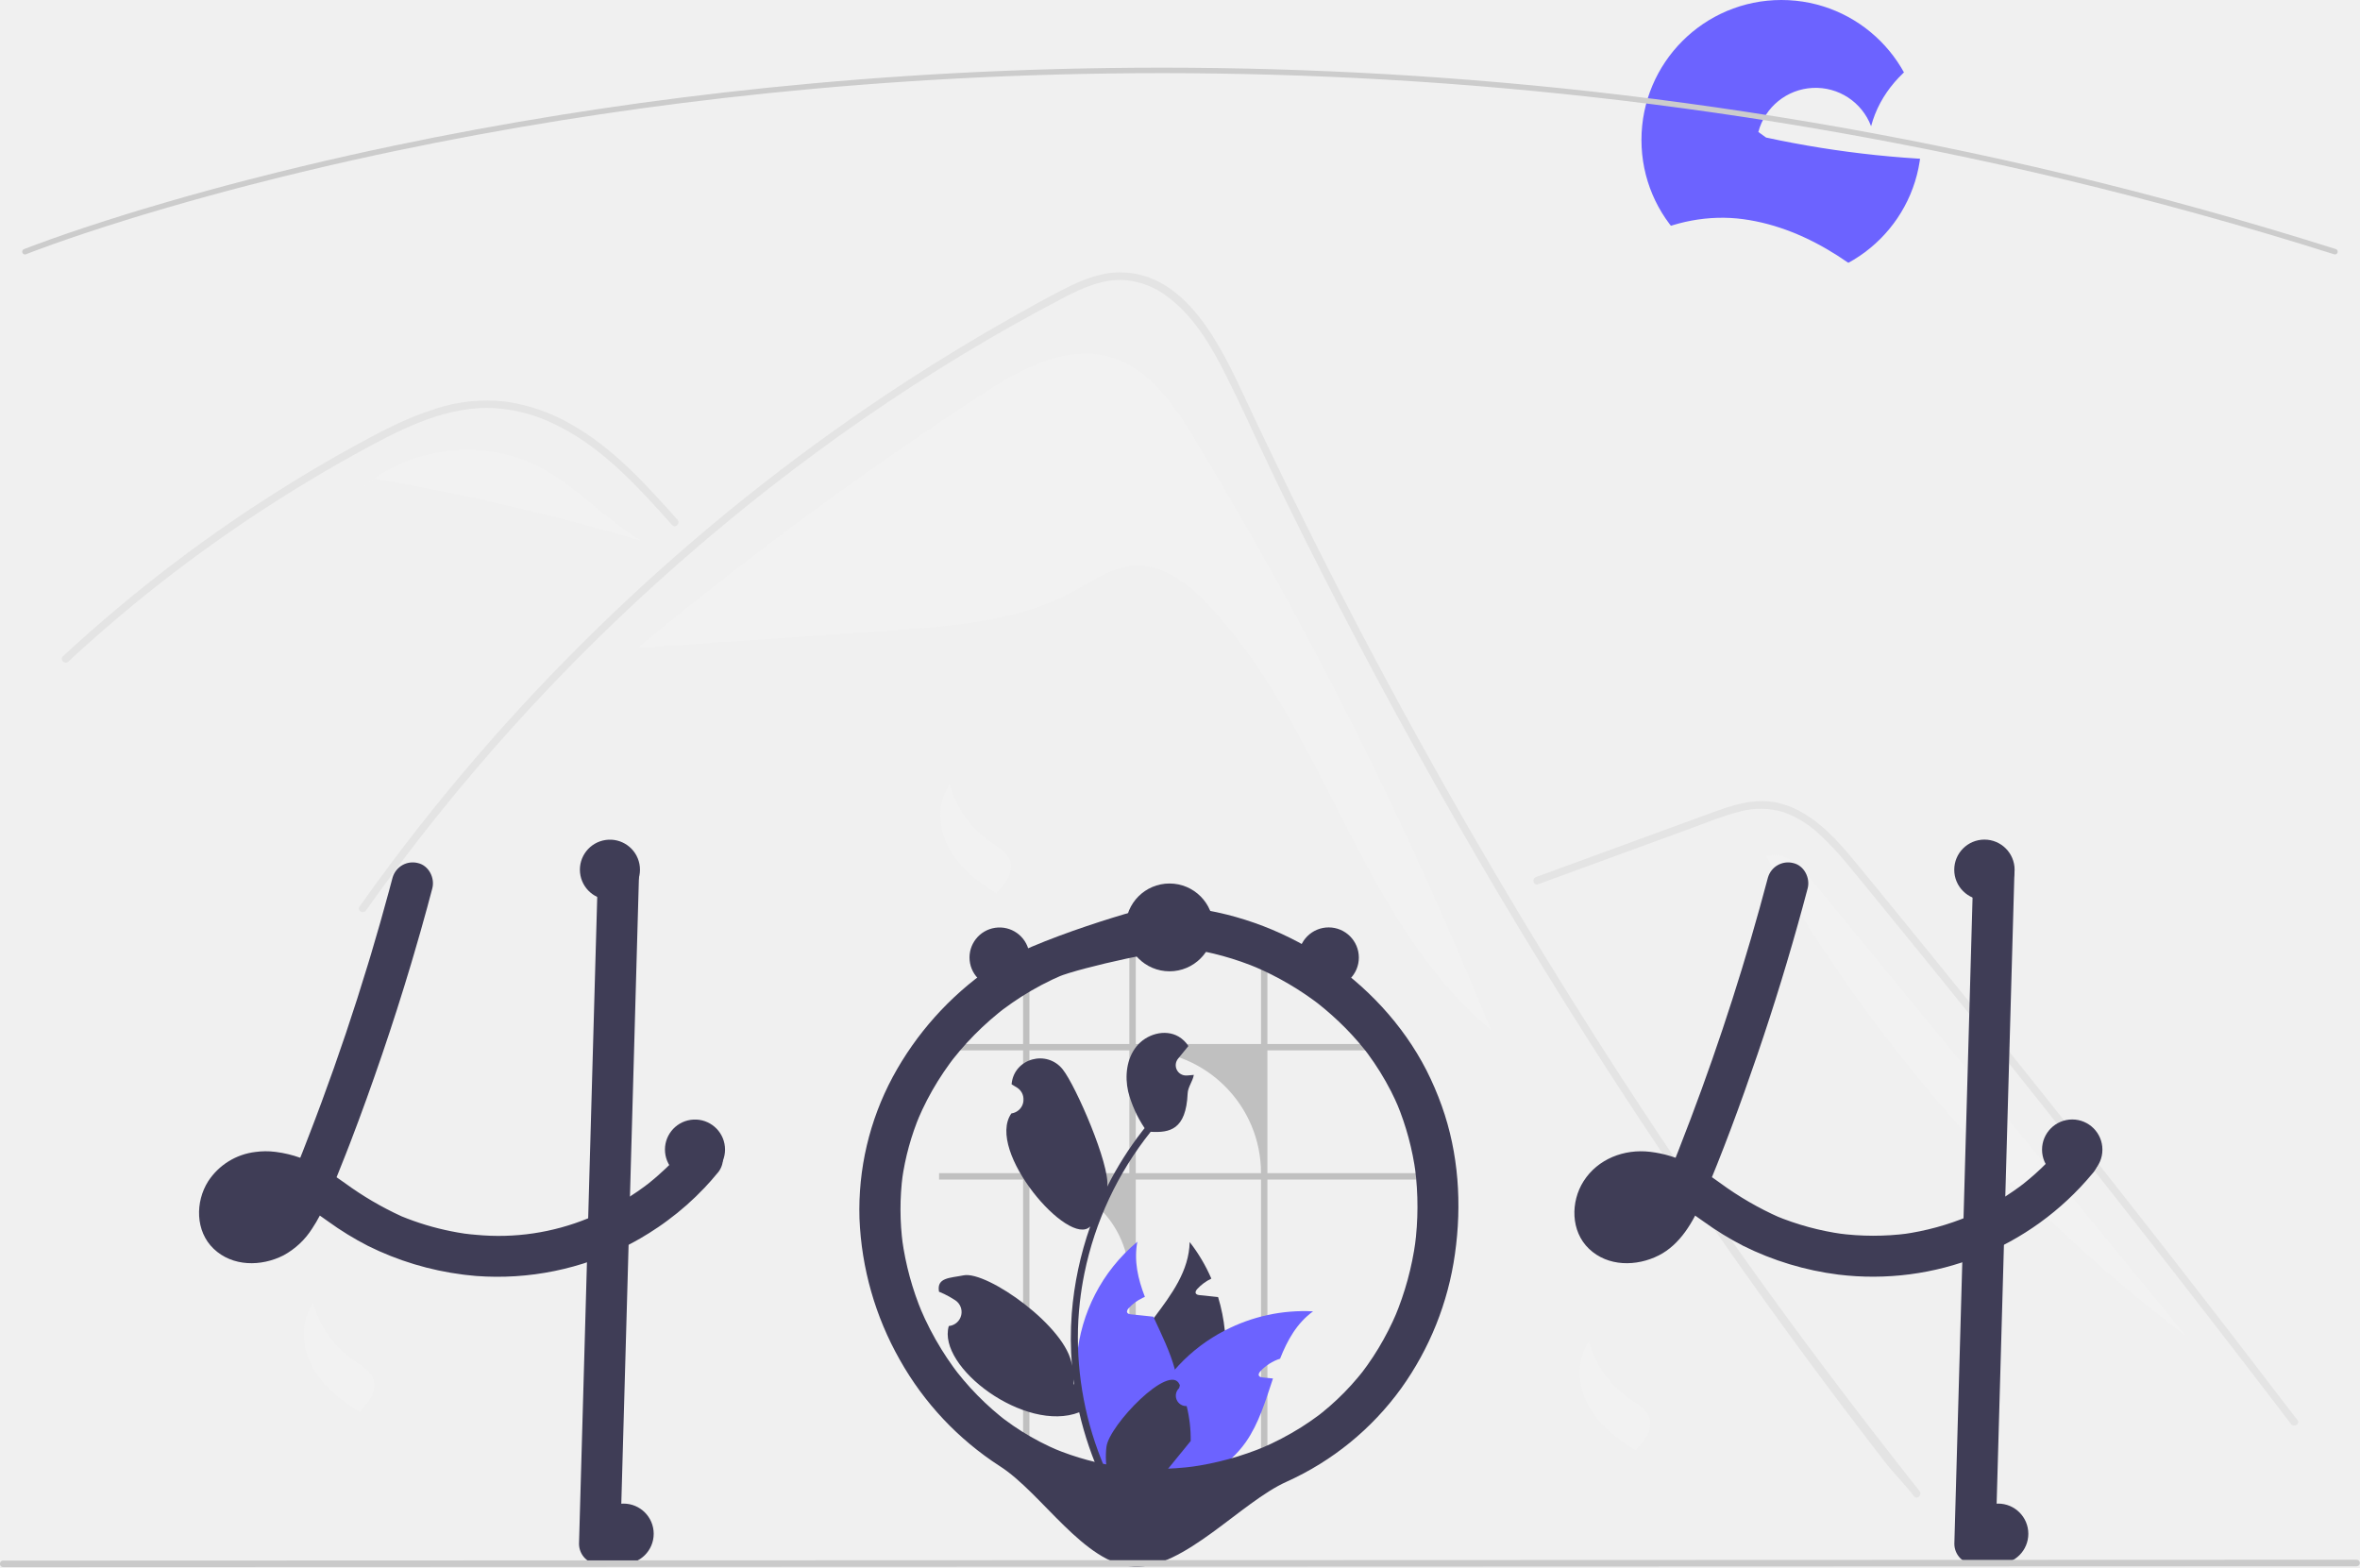
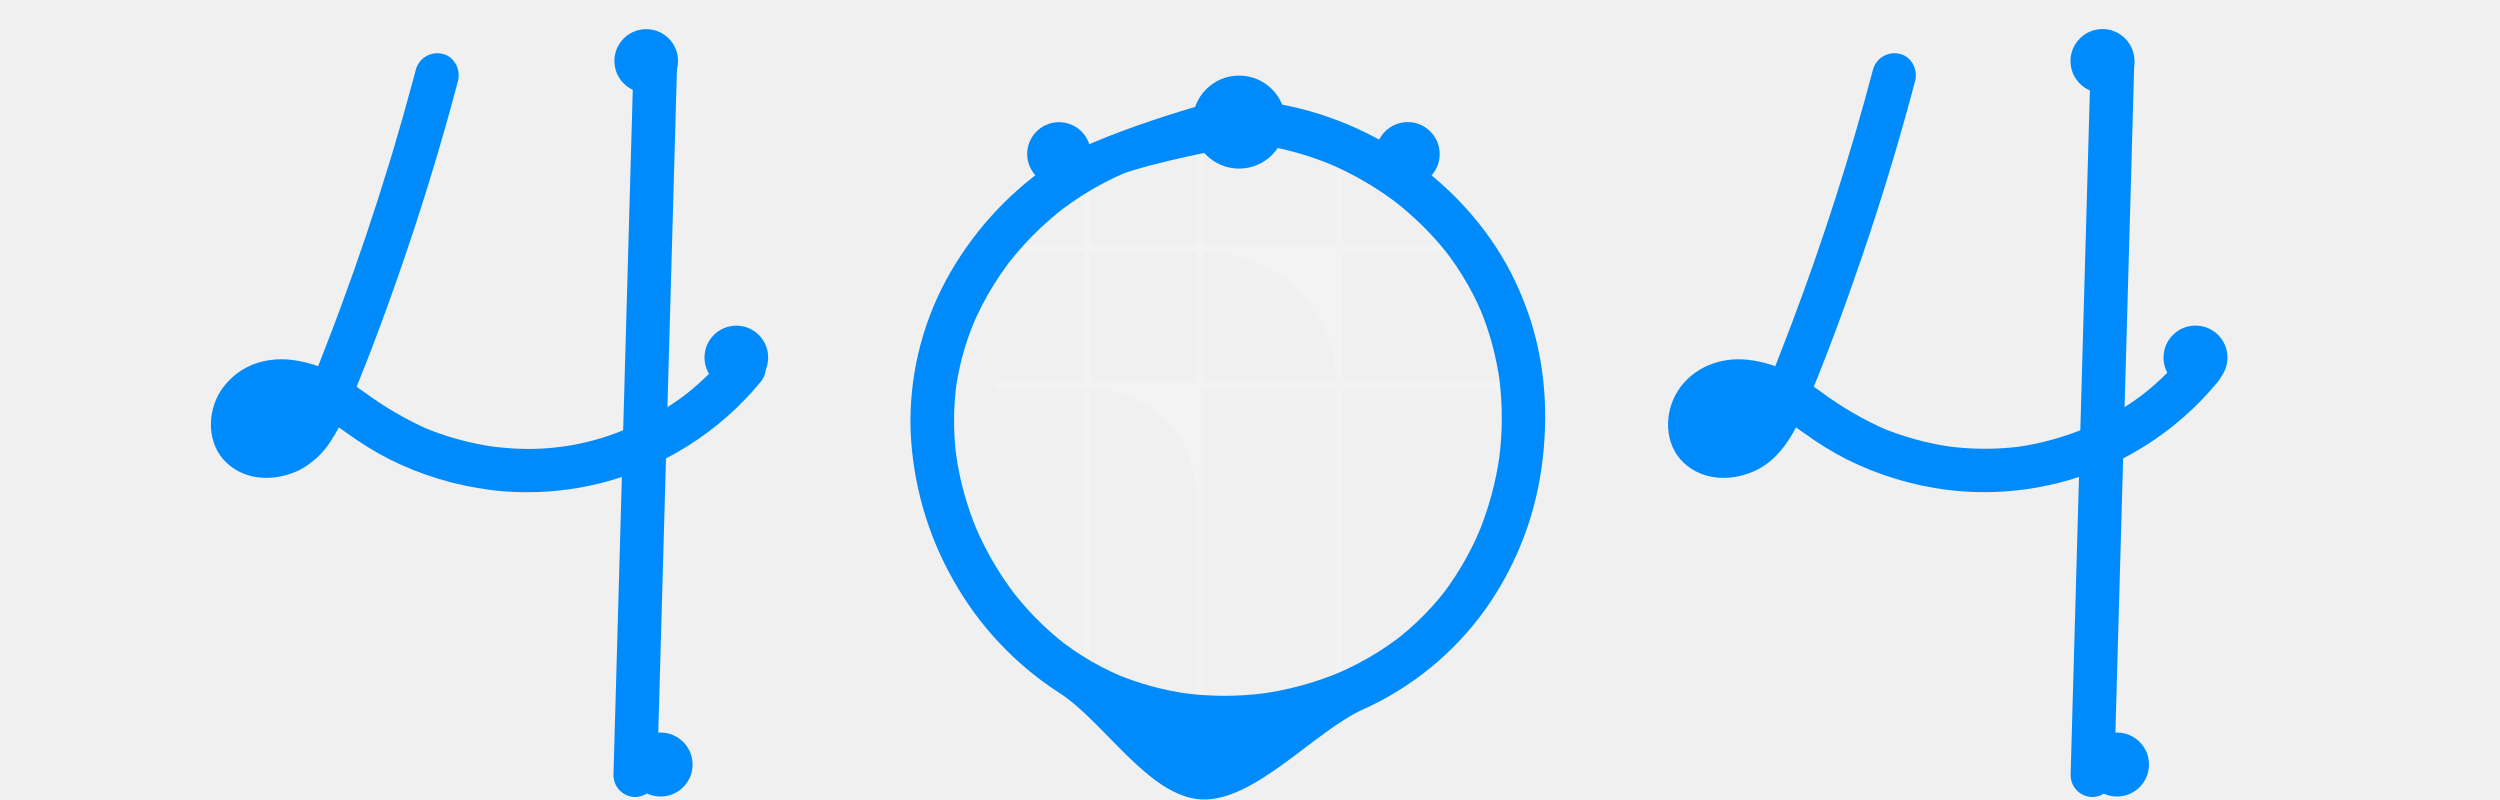
- <svg xmlns="http://www.w3.org/2000/svg" width="860.131" height="571.148" viewBox="0 0 860.131 571.148" role="img" artist="Katerina Limpitsouni" source="https://undraw.co/">
-   <path d="M605.67,324.953c-7.669-12.684-16.757-26.228-30.99-30.37-16.482-4.796-33.413,4.732-47.775,14.135a1392.157,1392.157,0,0,0-123.893,91.283l.043.492q46.226-3.188,92.451-6.376c22.265-1.535,45.296-3.283,64.972-13.816,7.467-3.997,14.745-9.336,23.206-9.708,10.512-.462,19.677,6.879,26.88,14.549,42.607,45.371,54.937,114.754,102.738,154.616A1516.995,1516.995,0,0,0,605.67,324.953Z" transform="translate(-169.9343 -164.426)" fill="#f2f2f2" />
-   <path d="M867.571,709.781c-4.712-5.95-6.637-7.343-11.285-13.348q-56.764-73.416-106.708-151.792-33.924-53.23-64.483-108.504-14.549-26.278-28.3-52.969-10.67-20.695-20.865-41.638c-1.944-3.988-3.832-7.994-5.711-12.009-4.428-9.442-8.773-18.93-13.439-28.244-5.317-10.616-11.789-21.745-21.553-28.877a29.405,29.405,0,0,0-15.319-5.895c-7.948-.513-15.282,2.769-22.176,6.353-50.439,26.301-97.659,59.276-140.37,96.798A730.778,730.778,0,0,0,303.322,496.247c-1.008,1.439-3.392.064-2.374-1.384q6.009-8.498,12.257-16.813A734.817,734.817,0,0,1,500.805,303.064q18.248-11.826,37.183-22.542c6.362-3.603,12.752-7.16,19.251-10.497,6.371-3.273,13.137-6.215,20.416-6.325,24.77-.385,37.595,27.667,46.405,46.542q4.153,8.911,8.406,17.766,16.075,33.621,33.387,66.628,10.685,20.379,21.837,40.52,34.707,62.718,73.779,122.897c34.506,53.143,68.737,100.089,108.046,149.785C870.596,709.213,868.662,711.175,867.571,709.781Z" transform="translate(-169.9343 -164.426)" fill="#e4e4e4" />
-   <path d="M414.916,355.804c-1.439-1.604-2.869-3.209-4.318-4.813-11.422-12.633-23.679-25.118-39.364-32.361a57.11,57.11,0,0,0-23.927-5.546c-8.562.028-16.932,2.273-24.843,5.418-3.74,1.494-7.398,3.19-11.001,4.996-4.116,2.072-8.159,4.281-12.183,6.509q-11.331,6.27-22.368,13.091-21.961,13.572-42.546,29.216-10.671,8.113-20.902,16.758-9.516,8.031-18.646,16.492c-1.302,1.201-3.245-.743-1.944-1.943,1.604-1.494,3.227-2.979,4.85-4.446q6.875-6.215,13.971-12.193,12.939-10.918,26.549-20.993,21.163-15.676,43.783-29.225,11.304-6.765,22.918-12.963c2.338-1.247,4.703-2.466,7.096-3.621a113.116,113.116,0,0,1,16.868-6.866,60.006,60.006,0,0,1,25.476-2.503,66.327,66.327,0,0,1,23.505,8.131c15.401,8.608,27.346,21.919,38.97,34.909C418.033,355.171,416.099,357.124,414.916,355.804Z" transform="translate(-169.9343 -164.426)" fill="#e4e4e4" />
-   <path d="M730.477,486.711l36.905-13.498,18.323-6.702c5.968-2.183,11.921-4.667,18.09-6.23a28.539,28.539,0,0,1,16.374.209,37.738,37.738,0,0,1,12.771,7.917,103.64,103.64,0,0,1,10.475,11.186c3.989,4.794,7.92,9.639,11.868,14.467q24.441,29.891,48.563,60.041,24.121,30.15,47.92,60.556,23.857,30.48,47.385,61.216,2.882,3.765,5.76,7.534c1.06,1.388,3.449.02,2.375-1.388Q983.582,650.974,959.549,620.184q-24.092-30.864-48.516-61.466-24.424-30.601-49.179-60.937-6.167-7.558-12.354-15.099c-3.48-4.241-6.92-8.527-10.736-12.474-7.005-7.245-15.758-13.648-26.234-13.822-6.16-.102-12.121,1.852-17.844,3.923-6.17,2.232-12.325,4.506-18.486,6.759l-37.163,13.592-9.291,3.398c-1.649.603-.937,3.262.731,2.652Z" transform="translate(-169.9343 -164.426)" fill="#e4e4e4" />
-   <path d="M366.377,334.526c-18.754-9.639-42.771-7.751-60.005,4.291a855.847,855.847,0,0,1,97.371,22.726C390.46,353.759,380.07,341.563,366.377,334.526Z" transform="translate(-169.9343 -164.426)" fill="#f2f2f2" />
-   <path d="M306.188,338.784l-3.61,2.935c1.221-1.027,2.491-1.99,3.795-2.901C306.311,338.807,306.249,338.795,306.188,338.784Z" transform="translate(-169.9343 -164.426)" fill="#f2f2f2" />
-   <path d="M831.549,486.846c-3.633-4.422-7.56-9.052-12.994-10.848l-5.073.2A575.436,575.436,0,0,0,966.749,651.418Q899.149,569.132,831.549,486.846Z" transform="translate(-169.9343 -164.426)" fill="#f2f2f2" />
-   <path d="M516.084,450.367A37.481,37.481,0,0,0,531.015,471.325c2.82,1.92,6.157,3.762,7.122,7.035a8.379,8.379,0,0,1-.874,6.15,24.884,24.884,0,0,1-3.861,5.041l-.137.512c-6.998-4.147-13.656-9.393-17.522-16.551s-4.406-16.539.341-23.145" transform="translate(-169.9343 -164.426)" fill="#f2f2f2" />
-   <path d="M749.084,653.367A37.481,37.481,0,0,0,764.015,674.325c2.82,1.92,6.157,3.762,7.122,7.035a8.379,8.379,0,0,1-.874,6.15,24.884,24.884,0,0,1-3.861,5.041l-.137.512c-6.998-4.147-13.656-9.393-17.522-16.551s-4.406-16.539.341-23.145" transform="translate(-169.9343 -164.426)" fill="#f2f2f2" />
-   <path d="M284.084,639.367A37.481,37.481,0,0,0,299.015,660.325c2.82,1.92,6.157,3.762,7.122,7.035a8.379,8.379,0,0,1-.874,6.15,24.884,24.884,0,0,1-3.861,5.041l-.137.512c-6.998-4.147-13.656-9.393-17.522-16.551s-4.406-16.539.341-23.145" transform="translate(-169.9343 -164.426)" fill="#f2f2f2" />
-   <circle cx="649.249" cy="51" r="51" fill="#6c63ff" />
-   <path d="M911.219,176.296c-24.717-3.341-52.935,10.019-59.341,34.124a21.597,21.597,0,0,0-41.094,2.109l2.83,2.027a372.275,372.275,0,0,0,160.659-.726C957.079,195.76,935.935,179.637,911.219,176.296Z" transform="translate(-169.9343 -164.426)" fill="#f0f0f0" />
-   <path d="M805.219,244.296c-24.717-3.341-52.935,10.019-59.341,34.124a21.597,21.597,0,0,0-41.094,2.109l2.83,2.027a372.275,372.275,0,0,0,160.659-.726C851.079,263.76,829.935,247.637,805.219,244.296Z" transform="translate(-169.9343 -164.426)" fill="#f0f0f0" />
-   <path d="M1020.946,257.154a.982.982,0,0,1-.302-.047C756.237,173.489,523.199,184.424,374.264,208.321c-20.269,3.251-40.591,7.006-60.404,11.161-5.058,1.06-10.306,2.195-15.597,3.378-6.319,1.407-12.554,2.856-18.532,4.306q-3.873.917-7.595,1.849c-3.758.928-7.572,1.895-11.66,2.957-4.568,1.178-9.209,2.413-13.797,3.672a.442.442,0,0,1-.051.015l0.0.001c-5.183,1.415-10.338,2.871-15.323,4.325-2.698.779-5.304,1.548-7.799,2.307-.279.077-.526.151-.776.228l-.536.163c-.311.095-.617.188-.924.275l-.02.006 0.0.001-.812.252c-.968.293-1.912.579-2.841.864-24.545,7.566-38.038,12.949-38.171,13.002a1,1,0,1,1-.744-1.856c.134-.053,13.693-5.463,38.328-13.058.932-.286,1.879-.572,2.85-.866l.754-.234c.026-.01.052-.018.078-.025.305-.087.61-.18.919-.273l.537-.163c.268-.081.531-.161.801-.235,2.479-.754,5.093-1.524,7.798-2.307,4.987-1.455,10.147-2.911,15.334-4.328.016-.006.033-.01.049-.015v-.001c4.604-1.263,9.263-2.503,13.845-3.685,4.094-1.063,7.915-2.032,11.68-2.962q3.738-.93,7.609-1.853c5.985-1.451,12.233-2.902,18.563-4.312,5.299-1.184,10.556-2.322,15.622-3.383,19.843-4.162,40.198-7.923,60.497-11.179C523.096,182.415,756.467,171.463,1021.246,255.201a1.0 1,0,0,1-.301,1.953Z" transform="translate(-169.9343 -164.426)" fill="#ccc" />
-   <path d="M432.923,584.266a6.729,6.729,0,0,0-1.7-2.67,6.43,6.43,0,0,0-.92-.71c-2.61-1.74-6.51-2.13-8.99,0a5.81,5.81,0,0,0-.69.71q-1.11,1.365-2.28,2.67c-1.28,1.46-2.59,2.87-3.96,4.24-.39.38-.78.77-1.18,1.15-.23.23-.46.45-.69.67-.88.84-1.78,1.65-2.69,2.45-.48.43-.96.85-1.45,1.26-.73.61-1.46,1.22-2.2,1.81-.07.05-.14.1-.21.16-.02.01-.03.03-.05.04-.01,0-.02,0-.03.02a.179.179,0,0,0-.07.05c-.22.15-.37.25-.48.34.04-.02.08-.05.12-.07-.18.14-.37.28-.55.42-1.75,1.29-3.54,2.53-5.37,3.69a99.21,99.21,0,0,1-14.22,7.55c-.33.13-.67.27-1.01.4a85.97,85.97,0,0,1-40.85,6.02q-2.13-.165-4.26-.45c-1.64-.24-3.27-.53-4.89-.86a97.932,97.932,0,0,1-18.02-5.44,118.652,118.652,0,0,1-20.66-12.12c-1-.71-2.01-1.42-3.02-2.11,1.15-2.82,2.28-5.64,3.38-8.48.55-1.37,1.08-2.74,1.6-4.12,4.09-10.63,7.93-21.36,11.61-32.13q5.58-16.365,10.53-32.92.51-1.68.99-3.36,2.595-8.745,4.98-17.53c.15-.57.31-1.13.45-1.7q.69-2.52,1.35-5.04c1-3.79-1.26-8.32-5.24-9.23a7.634,7.634,0,0,0-9.22,5.24c-.43,1.62-.86,3.23-1.3,4.85q-3.165,11.745-6.66,23.41-.51,1.68-1.02,3.36-7.71,25.41-16.93,50.31-1.11,3.015-2.25,6.01c-.37.98-.74,1.96-1.12,2.94-.73,1.93-1.48,3.86-2.23,5.79-.43,1.13-.87,2.26-1.31,3.38-.29.71-.57,1.42-.85,2.12a41.809,41.809,0,0,0-8.81-2.12l-.48-.06a27.397,27.397,0,0,0-7.01.06,23.914,23.914,0,0,0-17.24,10.66c-4.77,7.51-4.71,18.25,1.98,24.63,6.89,6.57,17.32,6.52,25.43,2.41a28.351,28.351,0,0,0,10.52-9.86,50.569,50.569,0,0,0,2.74-4.65c.21.14.42.28.63.43.8.56,1.6,1.13,2.39,1.69a111.738,111.738,0,0,0,14.51,8.91,108.359,108.359,0,0,0,34.62,10.47c.27.03.53.07.8.1,1.33.17,2.67.3,4.01.41a103.782,103.782,0,0,0,55.58-11.36q2.175-1.125,4.31-2.36,3.315-1.92,6.48-4.08c1.15-.78,2.27-1.57,3.38-2.4a101.042,101.042,0,0,0,13.51-11.95q2.355-2.475,4.51-5.11a8.061,8.061,0,0,0,2.2-5.3A7.564,7.564,0,0,0,432.923,584.266Zm-165.59,23.82c.21-.15.42-.31.62-.47C267.893,607.766,267.603,607.936,267.333,608.086Zm3.21-3.23c-.23.26-.44.52-.67.78a23.366,23.366,0,0,1-2.25,2.2c-.11.1-.23.2-.35.29a.01.01,0,0,0-.01.01,3.804,3.804,0,0,0-.42.22q-.645.39-1.32.72a17.005,17.005,0,0,1-2.71.75,16.799,16.799,0,0,1-2.13.02h-.02a14.823,14.823,0,0,1-1.45-.4c-.24-.12-.47-.26-.7-.4-.09-.08-.17-.16-.22-.21a2.44,2.44,0,0,1-.27-.29.01.01,0,0,0-.01-.01c-.11-.2-.23-.4-.34-.6a.031.031,0,0,1-.01-.02c-.08-.25-.15-.51-.21-.77a12.511,12.511,0,0,1,.01-1.37,13.467,13.467,0,0,1,.54-1.88,11.068,11.068,0,0,1,.69-1.26c.02-.04.12-.2.23-.38.01-.01.01-.01.01-.02.15-.17.3-.35.46-.51.27-.3.56-.56.85-.83a18.022,18.022,0,0,1,1.75-1.01,19.481,19.481,0,0,1,2.93-.79,24.989,24.989,0,0,1,4.41.04,30.301,30.301,0,0,1,4.1,1.01,36.945,36.945,0,0,1-2.77,4.54C270.623,604.746,270.583,604.806,270.543,604.856Zm-11.12-3.29a2.18,2.18,0,0,1-.31.39A1.409,1.409,0,0,1,259.423,601.566Z" transform="translate(-169.9343 -164.426)" fill="#3f3d56" />
-   <path d="M402.863,482.136q-.135,4.71-.27,9.42-.285,10.455-.59,20.92-.315,11.775-.66,23.54-.165,6.075-.34,12.15-.465,16.365-.92,32.72c-.03,1.13-.07,2.25-.1,3.38q-.225,8.115-.45,16.23-.255,8.805-.5,17.61-.18,6.6-.37,13.21-1.35,47.895-2.7,95.79a7.648,7.648,0,0,1-7.5,7.5,7.561,7.561,0,0,1-7.5-7.5q.75-26.94,1.52-53.88.675-24.36,1.37-48.72.225-8.025.45-16.06.345-12.09.68-24.18c.03-1.13.07-2.25.1-3.38.02-.99.05-1.97.08-2.96q.66-23.475,1.32-46.96.27-9.24.52-18.49.3-10.545.6-21.08c.09-3.09.17-6.17.26-9.26a7.648,7.648,0,0,1,7.5-7.5A7.561,7.561,0,0,1,402.863,482.136Z" transform="translate(-169.9343 -164.426)" fill="#3f3d56" />
-   <path d="M814.291,484.217a893.238,893.238,0,0,1-28.161,87.941c-3.007,7.946-6.083,15.877-9.371,23.712l.756-1.792a54.583,54.583,0,0,1-5.59,10.612q-.229.321-.467.636,1.166-1.49.443-.589c-.254.301-.505.602-.768.895a23.664,23.664,0,0,1-2.249,2.203q-.301.258-.612.504l.938-.729c-.109.257-.873.597-1.111.743a18.254,18.254,0,0,1-2.405,1.219l1.792-.756a19.086,19.086,0,0,1-4.231,1.161l1.994-.268a17.021,17.021,0,0,1-4.298.046l1.994.268a14.002,14.002,0,0,1-3.405-.917l1.792.756a12.012,12.012,0,0,1-1.679-.896c-.271-.177-1.105-.809-.015.025,1.133.866.146.074-.088-.156-.194-.192-.37-.4-.56-.595-.882-.905.996,1.557.397.499a18.182,18.182,0,0,1-.878-1.637l.756,1.792a11.925,11.925,0,0,1-.728-2.651l.268,1.994a13.651,13.651,0,0,1-.003-3.405l-.268,1.994a15.964,15.964,0,0,1,.995-3.68l-.756,1.792a16.729,16.729,0,0,1,1.178-2.298,6.729,6.729,0,0,1,.729-1.071c.049.016-1.269,1.513-.569.757.183-.198.354-.406.539-.602.296-.314.614-.601.926-.898,1.045-.994-1.462.966-.257.179a19.049,19.049,0,0,1,2.749-1.499l-1.792.756a20.311,20.311,0,0,1,4.995-1.34l-1.994.268a25.628,25.628,0,0,1,6.461.076l-1.994-.268a33.211,33.211,0,0,1,7.892,2.22l-1.792-.756c5.39,2.314,10.163,5.749,14.928,9.118a111.95,111.95,0,0,0,14.506,8.906,108.388,108.388,0,0,0,34.622,10.474,103.933,103.933,0,0,0,92.586-36.752,8.078,8.078,0,0,0,2.197-5.303,7.632,7.632,0,0,0-2.197-5.303c-2.752-2.526-7.949-3.239-10.607,0a95.636,95.636,0,0,1-8.107,8.727q-2.017,1.914-4.142,3.71-1.214,1.026-2.461,2.011c-.393.311-1.619,1.138.263-.197-.431.306-.845.64-1.271.955a99.269,99.269,0,0,1-20.332,11.565l1.792-.756a96.836,96.836,0,0,1-24.171,6.622l1.994-.268a97.643,97.643,0,0,1-25.754-.038l1.994.268a99.8,99.8,0,0,1-24.857-6.77l1.792.756a116.025,116.025,0,0,1-21.736-12.591,86.877,86.877,0,0,0-11.113-6.994,42.824,42.824,0,0,0-14.438-4.389c-9.439-1.111-19.057,2.566-24.246,10.72-4.776,7.505-4.714,18.244,1.974,24.625,6.888,6.572,17.318,6.517,25.436,2.406,7.817-3.959,12.513-12.185,15.815-19.942,7.431-17.455,14.01-35.314,20.14-53.263q9.097-26.637,16.499-53.813.917-3.366,1.807-6.739c1.001-3.789-1.261-8.32-5.238-9.226a7.633,7.633,0,0,0-9.226,5.238Z" transform="translate(-169.9343 -164.426)" fill="#3f3d56" />
-   <path d="M889.124,482.136l-2.7,95.793-2.685,95.294-1.518,53.884a7.565,7.565,0,0,0,7.5,7.5,7.649,7.649,0,0,0,7.5-7.5l2.7-95.793,2.685-95.294,1.518-53.884a7.565,7.565,0,0,0-7.5-7.5,7.649,7.649,0,0,0-7.5,7.5Z" transform="translate(-169.9343 -164.426)" fill="#3f3d56" />
-   <path d="M629.526,700.361h2.329V594.319h54.329v-2.323H631.855V547.252H673.81q-.923-1.173-1.899-2.317H631.855V515.382c-.77-.328-1.547-.645-2.329-.944V544.935h-45.652V507.07c-.782.036-1.553.09-2.329.155v37.71h-36.42V516.684c-.782.346-1.553.711-2.317,1.093V544.935h-30.616v2.317h30.616v44.744h-30.616v2.323h30.616V700.361h2.317V594.319a36.413,36.413,0,0,1,36.42,36.42v69.622h2.329V594.319h45.652Zm-84.401-108.365V547.252h36.42v44.744Zm38.749,0V547.252h.914a44.741,44.741,0,0,1,44.738,44.744Z" transform="translate(-169.9343 -164.426)" opacity="0.2" />
-   <path d="M615.303,668.566a63.059,63.059,0,0,1-20.05,33.7c-.74.64-1.48,1.26-2.25,1.87q-2.805.255-5.57.52c-1.53.14-3.04.29-4.54.43l-.27.03-.19-1.64-.76-6.64a37.623,37.623,0,0,1-3.3-32.44c2.64-7.12,7.42-13.41,12.12-19.65,6.49-8.62,12.8-17.14,13.03-27.65a60.544,60.544,0,0,1,7.9,13.33,16.432,16.432,0,0,0-5.12,3.77c-.41.45-.82,1.08-.54,1.62.24.46.84.57,1.36.63,1.25.13,2.51.26,3.76.39,1,.11,2,.21,3,.32a63.99,63.99,0,0,1,2.45,12.18A61.189,61.189,0,0,1,615.303,668.566Z" transform="translate(-169.9343 -164.426)" fill="#3f3d56" />
-   <path d="M648.503,642.356c-5.9,4.29-9.35,10.46-12.03,17.26a16.628,16.628,0,0,0-7.17,4.58c-.41.45-.82,1.08-.54,1.62.24.46.84.57,1.36.63,1.25.13,2.51.26,3.76.39-2.68,8.04-5.14,16.36-9.88,23.15a36.989,36.989,0,0,1-12.03,10.91,38.492,38.492,0,0,1-4.02,1.99q-7.62.585-14.95,1.25-2.805.255-5.57.52c-1.53.14-3.04.29-4.54.43q-.015-.825,0-1.65a63.304,63.304,0,0,1,15.25-39.86c.45-.52.91-1.03,1.38-1.54a61.792,61.792,0,0,1,16.81-12.7A62.654,62.654,0,0,1,648.503,642.356Z" transform="translate(-169.9343 -164.426)" fill="#6c63ff" />
-   <path d="M589.163,699.526l-1.15,3.4-.58,1.73c-1.53.14-3.04.29-4.54.43l-.27.03c-1.66.17-3.31.34-4.96.51-.43-.5-.86-1.01-1.28-1.53a62.03,62.03,0,0,1,8.07-87.11c-1.32,6.91.22,13.53,2.75,20.1-.27.11-.53.22-.78.34a16.432,16.432,0,0,0-5.12,3.77c-.41.45-.82,1.08-.54,1.62.24.46.84.57,1.36.63,1.25.13,2.51.26,3.76.39,1,.11,2,.21,3,.32q.705.075,1.41.15c.07.15.13.29.2.44,2.85,6.18,5.92,12.39,7.65,18.83a43.666,43.666,0,0,1,1.02,4.91A37.604,37.604,0,0,1,589.163,699.526Z" transform="translate(-169.9343 -164.426)" fill="#6c63ff" />
-   <path d="M689.821,554.487c-8.609-16.792-21.946-30.921-37.632-41.304a114.237,114.237,0,0,0-52.563-18.38q-3.69-.335-7.399-.393c-2.921-.044-46.866,12.632-61.587,22.982a114.295,114.295,0,0,0-35.333,39.527,102.5,102.5,0,0,0-12.126,51.633,113.564,113.564,0,0,0,14.703,51.476,110.475,110.475,0,0,0,36.444,38.746C549.667,708.561,565.074,734.51,583.183,735.426c18.246.923,39.054-23.555,55.695-30.987a104.425,104.425,0,0,0,41.726-34.005,110.25,110.25,0,0,0,19.599-48.948c2.574-18.083,1.374-36.733-4.801-54.016a111.86,111.86,0,0,0-5.58-12.983c-1.78-3.505-6.996-4.796-10.261-2.691a7.68,7.68,0,0,0-2.691,10.261q1.568,3.088,2.915,6.278l-.756-1.792a101.151,101.151,0,0,1,6.876,25.538l-.268-1.994a109.229,109.229,0,0,1-.066,28.683l.268-1.994a109.734,109.734,0,0,1-7.555,27.674l.756-1.792a104.212,104.212,0,0,1-6.672,13.098q-1.923,3.186-4.081,6.222c-.632.888-1.283,1.761-1.939,2.631-.856,1.136,1.167-1.483.282-.369-.151.19-.3.38-.452.569q-.681.852-1.382,1.688a93.613,93.613,0,0,1-10.176,10.384q-1.366,1.192-2.778,2.331c-.469.378-.932.773-1.421,1.125.019-.013,1.58-1.199.656-.511-.29.216-.579.436-.87.652q-2.91,2.156-5.974,4.092a103.485,103.485,0,0,1-14.756,7.713l1.792-.756a109.215,109.215,0,0,1-27.597,7.552l1.994-.268a108.154,108.154,0,0,1-28.589.051l1.994.268a99.835,99.835,0,0,1-25.095-6.784l1.792.756a93.643,93.643,0,0,1-13.416-6.991q-3.174-2-6.184-4.247c-.286-.214-.57-.43-.855-.645-.915-.691.658.51.67.518a19.169,19.169,0,0,1-1.535-1.225q-1.454-1.184-2.861-2.422a101.989,101.989,0,0,1-10.493-10.709q-1.213-1.434-2.374-2.911c-.335-.426-.947-1.29.404.529-.178-.239-.362-.474-.542-.712q-.647-.858-1.276-1.728-2.203-3.048-4.188-6.246a109.29,109.29,0,0,1-7.805-15.108l.756,1.792a106.588,106.588,0,0,1-7.34-26.837l.268,1.994a97.866,97.866,0,0,1-.048-25.636l-.268,1.994A94.673,94.673,0,0,1,505.276,570.55l-.756,1.792a101.557,101.557,0,0,1,7.195-13.856q2.066-3.323,4.378-6.485.525-.718,1.062-1.428c.324-.428,1.215-1.493-.305.388.149-.184.293-.374.439-.56q1.269-1.608,2.6-3.165A107.402,107.402,0,0,1,530.772,536.215q1.474-1.292,2.995-2.529.691-.562,1.391-1.113c.187-.147.376-.291.562-.439-1.997,1.59-.555.433-.102.093q3.134-2.348,6.435-4.461a103.644,103.644,0,0,1,15.387-8.108l-1.792.756c7.76-3.258,42.141-10.949,48.394-10.11l-1.994-.268A106.225,106.225,0,0,1,628.768,517.419l-1.792-.756a110.313,110.313,0,0,1,12.6,6.329q3.043,1.784,5.967,3.763,1.384.937,2.738,1.915.677.489,1.346.989c.248.185.494.373.741.558,1.039.779-1.431-1.128-.342-.267a110.843,110.843,0,0,1,10.368,9.253q2.401,2.445,4.637,5.045,1.147,1.334,2.246,2.708c.364.455,1.605,2.101.084.085.372.493.747.982,1.114,1.479a97.977,97.977,0,0,1,8.392,13.538c1.793,3.498,6.987,4.802,10.261,2.691A7.677,7.677,0,0,0,689.821,554.487Z" transform="translate(-169.9343 -164.426)" fill="#3f3d56" />
-   <path d="M602.431,676.882a3.78,3.78,0,0,1-2.739-6.551c.095-.379.164-.651.259-1.03q-.051-.124-.103-.247c-3.48-8.298-25.685,14.833-26.645,22.632a30.029,30.029,0,0,0,.527,10.328A120.392,120.392,0,0,1,562.778,652.01a116.202,116.202,0,0,1,.721-12.963q.597-5.293,1.657-10.511a121.787,121.787,0,0,1,24.151-51.616c6.874.384,12.898-.663,13.48-13.985.103-2.37,1.861-4.422,2.248-6.756-.656.086-1.323.14-1.979.183-.204.011-.42.021-.624.032l-.077.003a3.745,3.745,0,0,1-3.076-6.101q.425-.523.851-1.046c.43-.538.871-1.065,1.302-1.603a1.865,1.865,0,0,0,.14-.161c.495-.613.99-1.216,1.485-1.829a10.829,10.829,0,0,0-3.55-3.432c-4.959-2.905-11.801-.893-15.384,3.593-3.593,4.486-4.271,10.779-3.023,16.384a43.398,43.398,0,0,0,6.003,13.383c-.269.344-.549.678-.818,1.022a122.574,122.574,0,0,0-12.794,20.268c1.016-7.939-11.412-36.608-16.218-42.681-5.773-7.294-17.611-4.111-18.628,5.136q-.015.134-.029.268,1.071.604,2.096,1.282a5.127,5.127,0,0,1-2.067,9.33l-.105.016c-9.556,13.644,21.077,49.155,28.745,41.181a125.11,125.11,0,0,0-6.734,31.693,118.664,118.664,0,0,0,.086,19.16l-.032-.226C558.902,648.154,529.674,627.514,521.139,629.233c-4.917.99-9.76.765-9.013,5.725q.018.119.036.237a34.442,34.442,0,0,1,3.862,1.861q1.071.604,2.096,1.282a5.127,5.127,0,0,1-2.067,9.33l-.105.016c-.075.011-.14.022-.215.032-4.35,14.966,27.907,39.12,47.518,31.435h.011a125.075,125.075,0,0,0,8.402,24.528H601.679c.108-.334.204-.678.301-1.011a34.102,34.102,0,0,1-8.305-.495c2.227-2.733,4.454-5.487,6.681-8.219a1.861,1.861,0,0,0,.14-.161c1.13-1.398,2.27-2.786,3.399-4.185l.001-.002a49.952,49.952,0,0,0-1.464-12.725Zm-34.371-67.613.016-.021-.016.043Zm-6.648,59.932-.258-.581c.011-.42.011-.839,0-1.269,0-.118-.021-.237-.021-.355.097.742.183,1.485.29,2.227Z" transform="translate(-169.9343 -164.426)" fill="#3f3d56" />
-   <circle cx="95.249" cy="439" r="11" fill="#3f3d56" />
-   <circle cx="227.249" cy="559" r="11" fill="#3f3d56" />
-   <circle cx="728.249" cy="559" r="11" fill="#3f3d56" />
-   <circle cx="755.249" cy="419" r="11" fill="#3f3d56" />
-   <circle cx="723.249" cy="317" r="11" fill="#3f3d56" />
-   <path d="M434.183,583.426a10.949,10.949,0,1,1-.21-2.16A10.992,10.992,0,0,1,434.183,583.426Z" transform="translate(-169.9343 -164.426)" fill="#3f3d56" />
-   <circle cx="484.249" cy="349" r="11" fill="#3f3d56" />
-   <path d="M545.183,513.426a10.949,10.949,0,1,1-.21-2.16A10.992,10.992,0,0,1,545.183,513.426Z" transform="translate(-169.9343 -164.426)" fill="#3f3d56" />
-   <path d="M403.183,481.426a10.949,10.949,0,1,1-.21-2.16A10.992,10.992,0,0,1,403.183,481.426Z" transform="translate(-169.9343 -164.426)" fill="#3f3d56" />
-   <circle cx="599.249" cy="443" r="11" fill="#3f3d56" />
-   <circle cx="426.249" cy="338" r="16" fill="#3f3d56" />
-   <path d="M1028.875,735.267l-857.75.307a1.191,1.191,0,1,1,0-2.381l857.75-.307a1.191,1.191,0,0,1,0,2.381Z" transform="translate(-169.9343 -164.426)" fill="#cacaca" />
+ <svg xmlns="http://www.w3.org/2000/svg" width="860" height="275" viewBox="0 0 860 275" fill="none">
+   <g clip-path="url(#clip0_42_1328)">
+     <path d="M262.989 123.84C262.643 122.827 262.06 121.912 261.289 121.17C261.004 120.906 260.696 120.668 260.369 120.46C257.759 118.72 253.859 118.33 251.379 120.46C251.129 120.676 250.898 120.914 250.689 121.17C249.949 122.08 249.189 122.97 248.409 123.84C247.129 125.3 245.819 126.71 244.449 128.08C244.059 128.46 243.669 128.85 243.269 129.23C243.039 129.46 242.809 129.68 242.579 129.9C241.699 130.74 240.799 131.55 239.889 132.35C239.409 132.78 238.929 133.2 238.439 133.61C237.709 134.22 236.979 134.83 236.239 135.42C236.169 135.47 236.099 135.52 236.029 135.58C236.009 135.59 235.999 135.61 235.979 135.62C235.969 135.62 235.959 135.62 235.949 135.64C235.922 135.65 235.898 135.668 235.879 135.69C235.659 135.84 235.509 135.94 235.399 136.03C235.439 136.01 235.479 135.98 235.519 135.96C235.339 136.1 235.149 136.24 234.969 136.38C233.219 137.67 231.429 138.91 229.599 140.07C225.071 142.967 220.316 145.493 215.379 147.62C215.049 147.75 214.709 147.89 214.369 148.02C201.443 153.315 187.422 155.381 173.519 154.04C172.099 153.93 170.679 153.78 169.259 153.59C167.619 153.35 165.989 153.06 164.369 152.73C158.201 151.499 152.167 149.677 146.349 147.29C139.071 143.957 132.149 139.896 125.689 135.17C124.689 134.46 123.679 133.75 122.669 133.06C123.819 130.24 124.949 127.42 126.049 124.58C126.599 123.21 127.129 121.84 127.649 120.46C131.739 109.83 135.579 99.1 139.259 88.33C142.979 77.42 146.489 66.446 149.789 55.41C150.129 54.29 150.459 53.17 150.779 52.05C152.509 46.22 154.169 40.376 155.759 34.52C155.909 33.95 156.069 33.39 156.209 32.82C156.669 31.14 157.119 29.46 157.559 27.78C158.559 23.99 156.299 19.46 152.319 18.55C150.403 18.058 148.37 18.33 146.651 19.308C144.931 20.285 143.657 21.892 143.099 23.79C142.669 25.41 142.239 27.02 141.799 28.64C139.689 36.47 137.469 44.273 135.139 52.05C134.799 53.17 134.459 54.29 134.119 55.41C128.979 72.35 123.335 89.12 117.189 105.72C116.449 107.73 115.699 109.733 114.939 111.73C114.569 112.71 114.199 113.69 113.819 114.67C113.089 116.6 112.339 118.53 111.589 120.46C111.159 121.59 110.719 122.72 110.279 123.84C109.989 124.55 109.709 125.26 109.429 125.96C106.578 124.936 103.624 124.225 100.619 123.84L100.139 123.78C97.809 123.499 95.453 123.52 93.129 123.84C89.65 124.246 86.303 125.411 83.323 127.253C80.344 129.095 77.806 131.569 75.889 134.5C71.119 142.01 71.179 152.75 77.869 159.13C84.759 165.7 95.189 165.65 103.299 161.54C107.597 159.215 111.22 155.818 113.819 151.68C114.814 150.18 115.729 148.627 116.559 147.03C116.769 147.17 116.979 147.31 117.189 147.46C117.989 148.02 118.789 148.59 119.579 149.15C124.182 152.484 129.033 155.463 134.089 158.06C144.961 163.465 156.664 167.004 168.709 168.53C168.979 168.56 169.239 168.6 169.509 168.63C170.839 168.8 172.179 168.93 173.519 169.04C192.741 170.488 211.987 166.555 229.099 157.68C230.549 156.93 231.985 156.143 233.409 155.32C235.619 154.04 237.779 152.68 239.889 151.24C241.039 150.46 242.159 149.67 243.269 148.84C248.119 145.267 252.641 141.268 256.779 136.89C258.349 135.24 259.852 133.536 261.289 131.78C262.647 130.343 263.43 128.456 263.489 126.48C263.481 125.577 263.312 124.683 262.989 123.84ZM97.399 147.66C97.609 147.51 97.819 147.35 98.019 147.19C97.959 147.34 97.669 147.51 97.399 147.66ZM100.609 144.43C100.379 144.69 100.169 144.95 99.939 145.21C99.239 145.993 98.487 146.728 97.689 147.41C97.579 147.51 97.459 147.61 97.339 147.7C97.338 147.7 97.336 147.7 97.335 147.7C97.334 147.701 97.333 147.702 97.332 147.703C97.331 147.704 97.33 147.705 97.329 147.706C97.329 147.707 97.329 147.708 97.329 147.71C97.184 147.774 97.044 147.848 96.909 147.93C96.479 148.19 96.039 148.43 95.589 148.65C94.708 148.974 93.801 149.225 92.879 149.4C92.17 149.451 91.459 149.458 90.749 149.42H90.729C90.239 149.311 89.755 149.178 89.279 149.02C89.039 148.9 88.809 148.76 88.579 148.62C88.489 148.54 88.409 148.46 88.359 148.41C88.261 148.321 88.171 148.224 88.089 148.12C88.089 148.118 88.089 148.117 88.088 148.116C88.088 148.115 88.087 148.114 88.086 148.113C88.085 148.112 88.084 148.111 88.083 148.11C88.082 148.11 88.08 148.11 88.079 148.11C87.969 147.91 87.849 147.71 87.739 147.51C87.733 147.505 87.73 147.497 87.729 147.49C87.649 147.24 87.579 146.98 87.519 146.72C87.497 146.263 87.501 145.806 87.529 145.35C87.663 144.711 87.844 144.083 88.069 143.47C88.271 143.035 88.502 142.614 88.759 142.21C88.779 142.17 88.879 142.01 88.989 141.83C88.999 141.82 88.999 141.82 88.999 141.81C89.149 141.64 89.299 141.46 89.459 141.3C89.729 141 90.019 140.74 90.309 140.47C90.873 140.101 91.457 139.763 92.059 139.46C93.013 139.121 93.993 138.857 94.989 138.67C96.457 138.553 97.933 138.566 99.399 138.71C100.787 138.951 102.157 139.288 103.499 139.72C102.686 141.298 101.76 142.815 100.729 144.26C100.689 144.32 100.649 144.38 100.609 144.43ZM89.489 141.14C89.401 141.281 89.297 141.412 89.179 141.53C89.258 141.382 89.363 141.25 89.489 141.14Z" fill="#008BFD" />
+     <path d="M232.929 21.71C232.839 24.85 232.749 27.99 232.659 31.13C232.469 38.1 232.272 45.073 232.069 52.05C231.859 59.9 231.639 67.747 231.409 75.59C231.299 79.64 231.185 83.69 231.069 87.74C230.759 98.65 230.452 109.557 230.149 120.46C230.119 121.59 230.079 122.71 230.049 123.84C229.899 129.25 229.749 134.66 229.599 140.07C229.429 145.94 229.262 151.81 229.099 157.68C228.979 162.08 228.855 166.483 228.729 170.89C227.829 202.82 226.929 234.75 226.029 266.68C225.991 268.657 225.188 270.543 223.79 271.941C222.392 273.34 220.506 274.142 218.529 274.18C216.545 274.164 214.646 273.369 213.243 271.966C211.84 270.563 211.045 268.664 211.029 266.68C211.529 248.72 212.035 230.76 212.549 212.8C212.999 196.56 213.455 180.32 213.919 164.08C214.069 158.73 214.219 153.377 214.369 148.02C214.599 139.96 214.825 131.9 215.049 123.84C215.079 122.71 215.119 121.59 215.149 120.46C215.169 119.47 215.199 118.49 215.229 117.5C215.669 101.85 216.109 86.197 216.549 70.54C216.729 64.38 216.902 58.217 217.069 52.05C217.269 45.02 217.469 37.993 217.669 30.97C217.759 27.88 217.839 24.8 217.929 21.71C217.967 19.733 218.769 17.847 220.168 16.449C221.566 15.05 223.452 14.248 225.429 14.21C227.413 14.226 229.311 15.021 230.714 16.424C232.117 17.827 232.913 19.726 232.929 21.71Z" fill="#008BFD" />
+     <path d="M644.357 23.791C636.492 53.571 627.093 82.924 616.196 111.732C613.189 119.679 610.113 127.609 606.824 135.444L607.58 133.653C606.113 137.385 604.238 140.943 601.991 144.265C601.838 144.479 601.682 144.691 601.524 144.901C602.301 143.907 602.449 143.711 601.967 144.312C601.713 144.613 601.462 144.914 601.199 145.207C600.499 145.991 599.748 146.727 598.95 147.411C598.749 147.582 598.545 147.751 598.338 147.915L599.276 147.186C599.167 147.443 598.404 147.783 598.166 147.929C597.395 148.394 596.591 148.801 595.761 149.147L597.552 148.391C596.191 148.94 594.772 149.329 593.321 149.552L595.315 149.284C593.89 149.481 592.446 149.496 591.017 149.33L593.011 149.598C591.842 149.437 590.698 149.129 589.606 148.681L591.398 149.437C590.815 149.183 590.254 148.884 589.719 148.541C589.447 148.364 588.614 147.732 589.704 148.565C590.837 149.431 589.85 148.64 589.616 148.41C589.422 148.218 589.247 148.01 589.057 147.815C588.174 146.91 590.053 149.371 589.453 148.313C589.133 147.783 588.84 147.237 588.575 146.676L589.331 148.468C588.987 147.615 588.743 146.726 588.603 145.817L588.871 147.81C588.728 146.68 588.727 145.536 588.868 144.406L588.6 146.399C588.784 145.137 589.117 143.902 589.595 142.719L588.839 144.511C589.172 143.715 589.566 142.947 590.017 142.212C590.225 141.833 590.469 141.474 590.745 141.141C590.794 141.157 589.477 142.654 590.176 141.898C590.359 141.7 590.53 141.492 590.715 141.296C591.011 140.982 591.328 140.695 591.641 140.398C592.685 139.404 590.179 141.364 591.384 140.577C592.258 140.003 593.177 139.501 594.133 139.078L592.342 139.834C593.943 139.176 595.622 138.726 597.337 138.494L595.343 138.762C597.491 138.515 599.662 138.541 601.804 138.838L599.81 138.571C602.522 138.982 605.173 139.727 607.702 140.791L605.91 140.034C611.3 142.348 616.073 145.784 620.838 149.152C625.44 152.485 630.29 155.463 635.344 158.059C646.217 163.465 657.921 167.005 669.967 168.533C687.242 170.649 704.772 168.393 720.949 161.971C737.126 155.55 751.431 145.169 762.552 131.781C763.909 130.342 764.691 128.454 764.749 126.477C764.735 124.491 763.947 122.589 762.552 121.174C759.801 118.648 754.603 117.935 751.945 121.174C749.427 124.249 746.72 127.163 743.839 129.901C742.494 131.177 741.113 132.414 739.697 133.611C738.887 134.295 738.067 134.965 737.236 135.622C736.842 135.933 735.617 136.76 737.499 135.425C737.067 135.731 736.654 136.065 736.228 136.379C729.93 141.022 723.106 144.904 715.896 147.944L717.688 147.188C709.951 150.433 701.826 152.659 693.516 153.811L695.51 153.543C686.962 154.667 678.302 154.654 669.757 153.505L671.75 153.773C663.207 152.599 654.852 150.324 646.893 147.002L648.685 147.758C641.005 144.36 633.717 140.139 626.949 135.167C623.426 132.559 619.711 130.221 615.836 128.173C611.321 125.867 606.432 124.381 601.398 123.785C591.959 122.674 582.341 126.35 577.152 134.505C572.376 142.01 572.438 152.749 579.125 159.13C586.013 165.703 596.444 165.647 604.561 161.536C612.378 157.576 617.074 149.35 620.376 141.594C627.807 124.139 634.386 106.28 640.516 88.331C646.58 70.573 652.08 52.635 657.014 34.518C657.625 32.274 658.228 30.027 658.821 27.779C659.822 23.99 657.56 19.459 653.583 18.553C651.666 18.06 649.632 18.33 647.911 19.307C646.19 20.285 644.916 21.892 644.357 23.791Z" fill="#008BFD" />
+     <path d="M719.189 21.709L716.49 117.503L713.804 212.797L712.286 266.68C712.303 268.664 713.098 270.562 714.501 271.965C715.904 273.368 717.802 274.164 719.786 274.18C721.763 274.142 723.649 273.34 725.047 271.941C726.445 270.543 727.248 268.658 727.286 266.68L729.985 170.887L732.671 75.593L734.189 21.709C734.173 19.726 733.377 17.828 731.974 16.425C730.571 15.022 728.673 14.226 726.689 14.21C724.712 14.248 722.827 15.05 721.428 16.448C720.03 17.847 719.228 19.732 719.189 21.709Z" fill="#008BFD" />
+     <path opacity="0.2" d="M459.591 239.935H461.92V133.893H516.249V131.571H461.92V86.826H503.876C503.261 86.044 502.628 85.272 501.977 84.509H461.92V54.956C461.15 54.628 460.374 54.311 459.591 54.013V84.509H413.939V46.644C413.157 46.68 412.387 46.734 411.61 46.799V84.509H375.19V56.258C374.408 56.605 373.638 56.969 372.873 57.351V84.509H342.258V86.826H372.873V131.571H342.258V133.893H372.873V239.935H375.19V133.893C379.973 133.892 384.71 134.834 389.129 136.664C393.548 138.494 397.563 141.176 400.945 144.559C404.327 147.941 407.01 151.956 408.84 156.375C410.67 160.794 411.611 165.531 411.61 170.314V239.935H413.939V133.893H459.591V239.935ZM375.19 131.571V86.826H411.61V131.571H375.19ZM413.939 131.571V86.826H414.853C420.728 86.827 426.546 87.984 431.975 90.233C437.403 92.482 442.335 95.778 446.489 99.933C450.643 104.088 453.939 109.02 456.187 114.449C458.435 119.877 459.592 125.695 459.591 131.571H413.939Z" fill="white" />
+     <path d="M519.887 94.061C511.278 77.269 497.941 63.14 482.255 52.757C466.518 42.389 448.461 36.075 429.692 34.377C427.232 34.154 424.765 34.023 422.293 33.984C419.372 33.941 375.427 46.616 360.706 56.967C345.993 67.191 333.89 80.731 325.373 96.494C316.871 112.343 312.689 130.15 313.247 148.127C313.976 166.212 319.017 183.861 327.95 199.603C336.761 215.294 349.272 228.594 364.394 238.349C379.732 248.135 395.139 274.084 413.249 275C431.494 275.923 452.303 251.445 468.944 244.013C485.585 236.519 499.971 224.795 510.669 210.008C521.065 195.518 527.79 178.721 530.268 161.06C532.842 142.977 531.642 124.328 525.467 107.044C523.883 102.603 522.019 98.267 519.887 94.061C518.107 90.556 512.891 89.265 509.625 91.37C507.943 92.406 506.725 94.051 506.224 95.962C505.723 97.873 505.977 99.903 506.935 101.632C507.98 103.69 508.952 105.783 509.85 107.909L509.094 106.118C512.494 114.293 514.806 122.879 515.971 131.656L515.703 129.662C516.941 139.184 516.919 148.828 515.636 158.345L515.904 156.351C514.608 165.866 512.068 175.17 508.35 184.025L509.106 182.233C507.193 186.751 504.964 191.128 502.434 195.332C501.152 197.455 499.792 199.529 498.354 201.553C497.722 202.441 497.071 203.314 496.415 204.184C495.558 205.32 497.582 202.701 496.697 203.815C496.546 204.005 496.397 204.195 496.245 204.384C495.791 204.952 495.33 205.515 494.863 206.072C491.745 209.792 488.343 213.263 484.687 216.456C483.776 217.25 482.85 218.027 481.909 218.787C481.44 219.165 480.977 219.559 480.488 219.911C480.507 219.898 482.068 218.712 481.144 219.4C480.853 219.617 480.565 219.837 480.274 220.052C478.334 221.489 476.343 222.853 474.3 224.144C469.596 227.107 464.662 229.687 459.544 231.857L461.336 231.101C452.508 234.818 443.229 237.357 433.739 238.653L435.733 238.385C426.248 239.667 416.634 239.684 407.144 238.436L409.138 238.703C400.513 237.545 392.076 235.264 384.042 231.919L385.834 232.675C381.181 230.71 376.694 228.372 372.418 225.684C370.302 224.351 368.241 222.935 366.234 221.437C365.948 221.223 365.664 221.006 365.379 220.791C364.464 220.1 366.037 221.301 366.05 221.309C365.517 220.927 365.005 220.518 364.515 220.084C363.546 219.295 362.592 218.488 361.653 217.662C357.897 214.355 354.39 210.775 351.16 206.953C350.351 205.997 349.56 205.027 348.786 204.042C348.451 203.616 347.839 202.752 349.19 204.571C349.012 204.332 348.828 204.097 348.649 203.859C348.218 203.287 347.792 202.712 347.373 202.131C345.904 200.099 344.508 198.017 343.185 195.885C340.195 191.06 337.585 186.008 335.38 180.777L336.136 182.569C332.527 173.982 330.059 164.96 328.795 155.732L329.063 157.725C327.923 149.219 327.907 140.6 329.015 132.09L328.747 134.083C329.883 125.842 332.1 117.786 335.341 110.124L334.585 111.916C336.625 107.119 339.03 102.487 341.781 98.06C343.158 95.844 344.617 93.683 346.158 91.575C346.508 91.096 346.863 90.62 347.221 90.147C347.545 89.719 348.436 88.654 346.915 90.535C347.064 90.351 347.208 90.161 347.355 89.975C348.201 88.903 349.067 87.848 349.954 86.81C353.312 82.879 356.949 79.196 360.838 75.789C361.82 74.928 362.819 74.085 363.832 73.26C364.293 72.885 364.757 72.514 365.223 72.147C365.41 72.001 365.599 71.857 365.785 71.709C363.787 73.298 365.23 72.141 365.683 71.802C367.773 70.236 369.918 68.749 372.119 67.34C377.011 64.211 382.158 61.499 387.505 59.232L385.714 59.989C393.474 56.73 427.854 49.039 434.108 49.879L432.114 49.611C441.305 50.894 450.288 53.376 458.834 56.993L457.042 56.237C461.373 58.076 465.581 60.19 469.642 62.566C471.671 63.756 473.66 65.01 475.61 66.329C476.532 66.953 477.445 67.592 478.348 68.244C478.799 68.57 479.248 68.9 479.694 69.233C479.942 69.418 480.188 69.605 480.435 69.791C481.475 70.57 479.004 68.663 480.093 69.524C483.739 72.389 487.202 75.479 490.461 78.777C492.062 80.407 493.607 82.089 495.098 83.823C495.862 84.712 496.611 85.615 497.344 86.53C497.709 86.985 498.949 88.631 497.429 86.615C497.8 87.108 498.176 87.597 498.543 88.094C501.703 92.371 504.51 96.899 506.935 101.632C508.728 105.129 513.922 106.434 517.196 104.322C518.879 103.287 520.098 101.642 520.599 99.731C521.1 97.82 520.845 95.789 519.887 94.061Z" fill="#008BFD" />
+     <path d="M95.249 154C101.324 154 106.249 149.075 106.249 143C106.249 136.925 101.324 132 95.249 132C89.174 132 84.249 136.925 84.249 143C84.249 149.075 89.174 154 95.249 154Z" fill="#008BFD" />
+     <path d="M227.249 274C233.324 274 238.249 269.075 238.249 263C238.249 256.925 233.324 252 227.249 252C221.174 252 216.249 256.925 216.249 263C216.249 269.075 221.174 274 227.249 274Z" fill="#008BFD" />
+     <path d="M728.249 274C734.324 274 739.249 269.075 739.249 263C739.249 256.925 734.324 252 728.249 252C722.174 252 717.249 256.925 717.249 263C717.249 269.075 722.174 274 728.249 274Z" fill="#008BFD" />
+     <path d="M755.249 134C761.324 134 766.249 129.075 766.249 123C766.249 116.925 761.324 112 755.249 112C749.174 112 744.249 116.925 744.249 123C744.249 129.075 749.174 134 755.249 134Z" fill="#008BFD" />
+     <path d="M723.249 32C729.324 32 734.249 27.075 734.249 21C734.249 14.925 729.324 10 723.249 10C717.174 10 712.249 14.925 712.249 21C712.249 27.075 717.174 32 723.249 32Z" fill="#008BFD" />
+     <path d="M264.249 123C264.242 125.81 263.156 128.51 261.214 130.541C259.272 132.572 256.624 133.778 253.817 133.911C251.011 134.044 248.26 133.093 246.136 131.254C244.011 129.416 242.674 126.831 242.402 124.034C242.13 121.237 242.944 118.443 244.675 116.23C246.406 114.016 248.921 112.553 251.701 112.143C254.481 111.732 257.312 112.407 259.608 114.025C261.905 115.644 263.491 118.084 264.039 120.84C264.18 121.551 264.25 122.275 264.249 123Z" fill="#008BFD" />
+     <path d="M484.249 64C490.324 64 495.249 59.075 495.249 53C495.249 46.925 490.324 42 484.249 42C478.174 42 473.249 46.925 473.249 53C473.249 59.075 478.174 64 484.249 64Z" fill="#008BFD" />
+     <path d="M375.249 53C375.242 55.81 374.156 58.51 372.214 60.541C370.272 62.572 367.624 63.778 364.817 63.911C362.011 64.044 359.26 63.093 357.136 61.254C355.011 59.416 353.674 56.831 353.402 54.034C353.13 51.237 353.944 48.443 355.675 46.23C357.406 44.016 359.921 42.553 362.701 42.143C365.481 41.733 368.312 42.407 370.608 44.026C372.905 45.644 374.491 48.084 375.039 50.84C375.18 51.551 375.25 52.275 375.249 53Z" fill="#008BFD" />
+     <path d="M233.249 21C233.242 23.81 232.156 26.51 230.214 28.541C228.272 30.572 225.624 31.778 222.817 31.911C220.011 32.044 217.26 31.093 215.136 29.254C213.011 27.416 211.674 24.831 211.402 22.034C211.13 19.237 211.944 16.443 213.675 14.23C215.406 12.016 217.921 10.553 220.701 10.143C223.481 9.732 226.312 10.406 228.608 12.025C230.905 13.644 232.491 16.084 233.039 18.84C233.18 19.552 233.25 20.275 233.249 21Z" fill="#008BFD" />
+     <path d="M599.249 158C605.324 158 610.249 153.075 610.249 147C610.249 140.925 605.324 136 599.249 136C593.174 136 588.249 140.925 588.249 147C588.249 153.075 593.174 158 599.249 158Z" fill="#008BFD" />
+     <path d="M426.249 58C435.085 58 442.249 50.837 442.249 42C442.249 33.163 435.085 26 426.249 26C417.412 26 410.249 33.163 410.249 42C410.249 50.837 417.412 58 426.249 58Z" fill="#008BFD" />
+   </g>
+   <defs>
+     <clipPath id="clip0_42_1328">
+       <rect width="860" height="275" fill="white" />
+     </clipPath>
+   </defs>
</svg>
